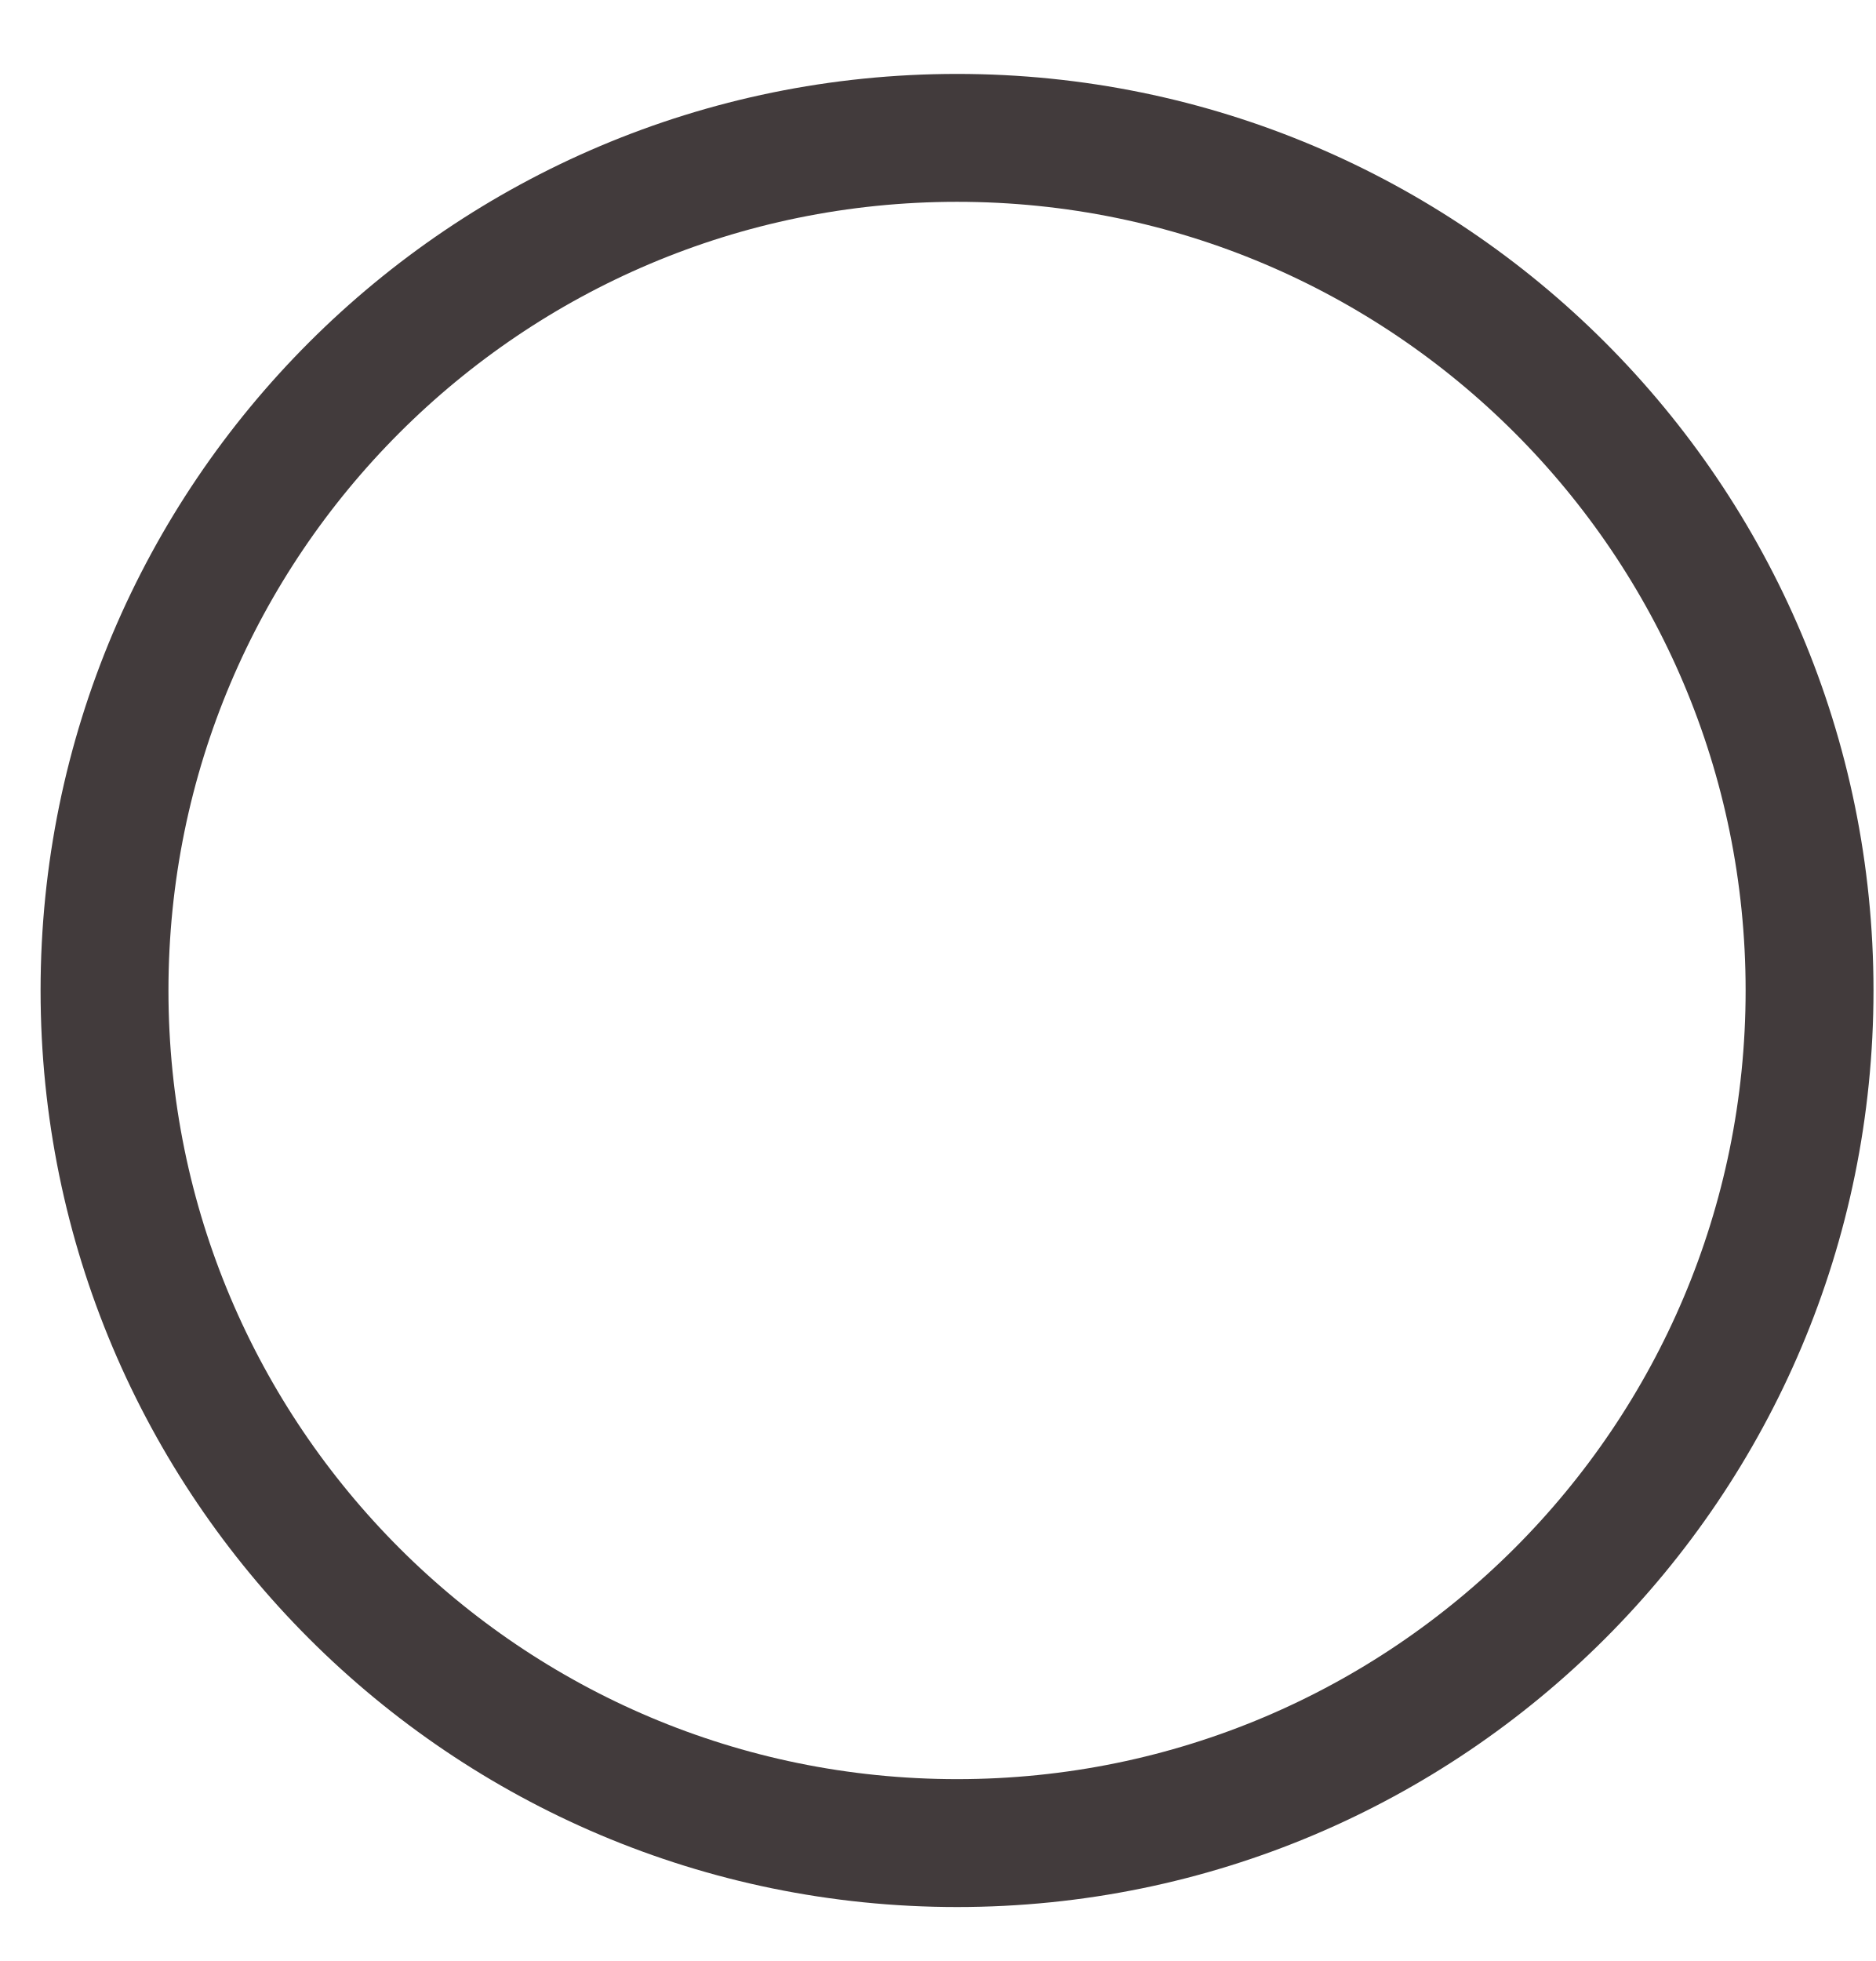
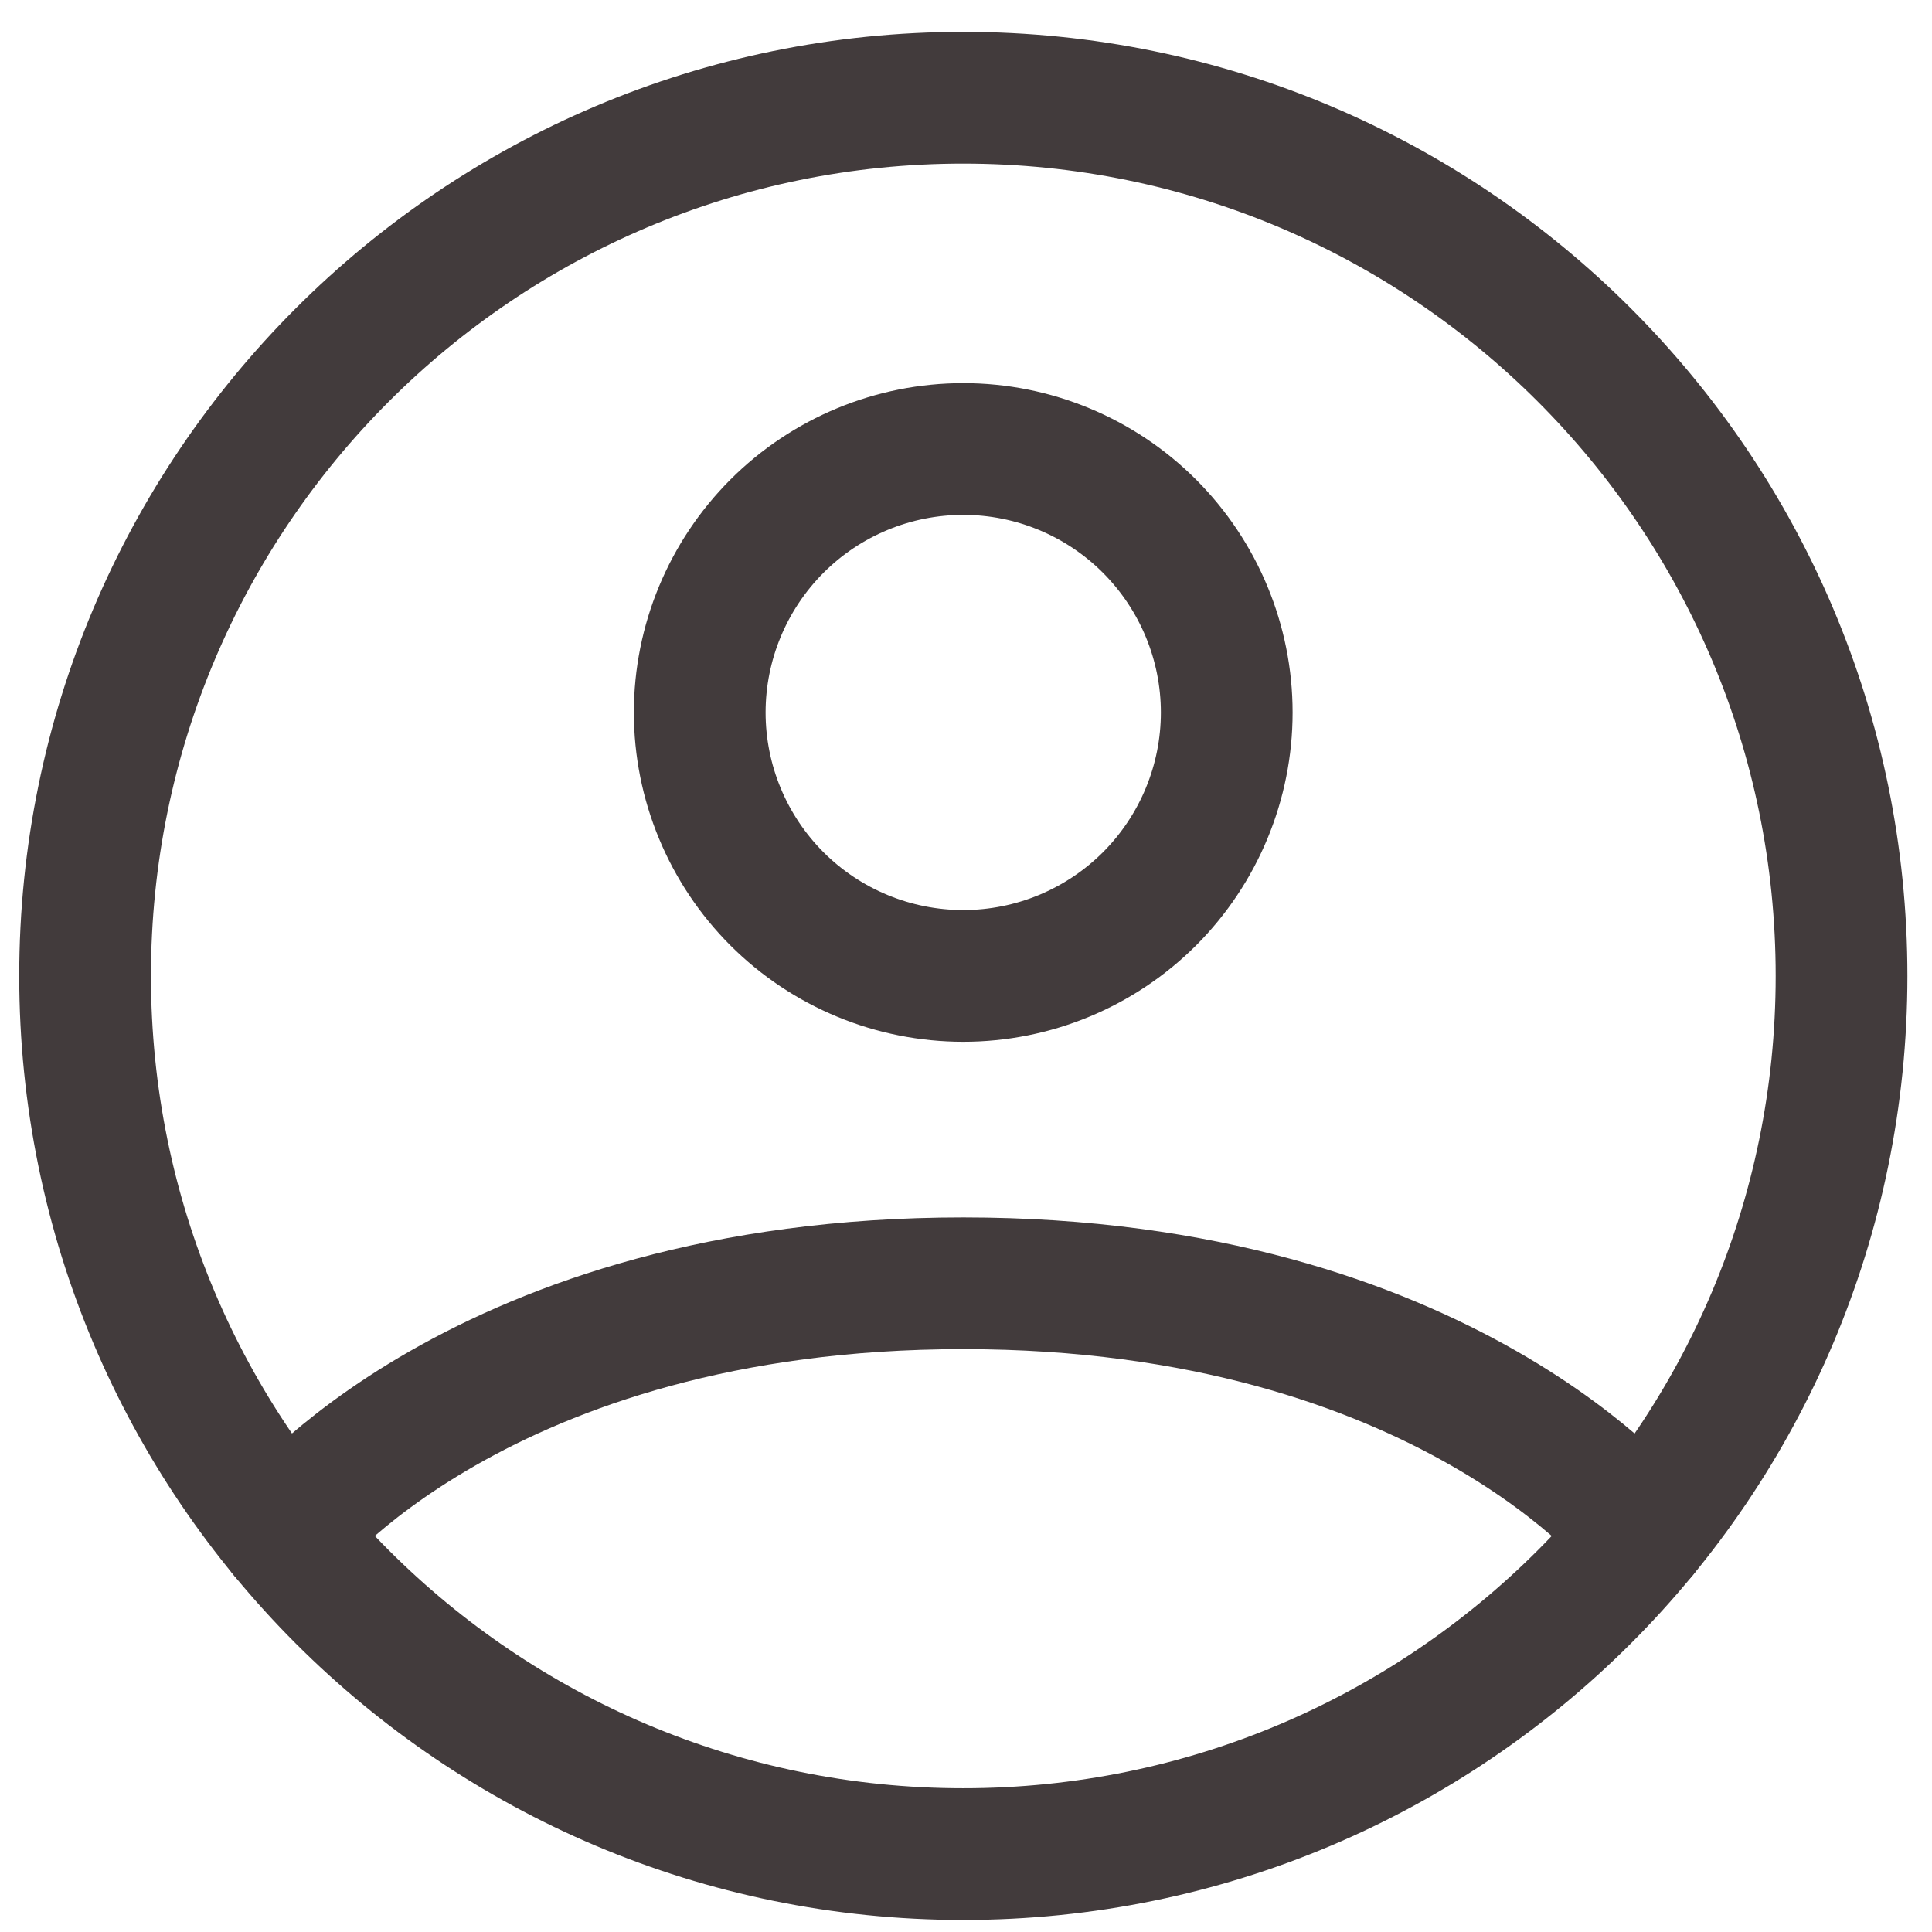
- <svg xmlns="http://www.w3.org/2000/svg" width="22" height="23" viewBox="0 0 22 23" fill="none">
-   <path d="M11.227 1.617C5.704 1.617 1.226 6.094 1.226 11.617C1.226 17.14 5.704 21.617 11.227 21.617C16.75 21.617 21.227 17.14 21.227 11.617C21.227 6.094 16.75 1.617 11.227 1.617Z" stroke="#423B3C" stroke-width="1.5" stroke-linecap="round" stroke-linejoin="round" />
+ <svg xmlns="http://www.w3.org/2000/svg" width="22" height="22" viewBox="0 0 22 22" fill="none">
+   <path d="M10.969 1.113C5.446 1.113 0.969 5.59 0.969 11.113C0.969 16.636 5.446 21.113 10.969 21.113C16.492 21.113 20.97 16.636 20.97 11.113C20.97 5.59 16.492 1.113 10.969 1.113Z" stroke="#423B3C" stroke-width="1.5" stroke-linecap="round" stroke-linejoin="round" />
+   <path d="M3.24 17.459C3.24 17.459 5.468 14.613 10.969 14.613C16.468 14.613 18.698 17.459 18.698 17.459M10.969 11.113C11.764 11.113 12.527 10.797 13.09 10.235C13.652 9.672 13.969 8.909 13.969 8.113C13.969 7.318 13.652 6.555 13.09 5.992C12.527 5.429 11.764 5.113 10.969 5.113C10.173 5.113 9.41 5.429 8.847 5.992C8.285 6.555 7.968 7.318 7.968 8.113C7.968 8.909 8.285 9.672 8.847 10.235C9.41 10.797 10.173 11.113 10.969 11.113V11.113Z" stroke="#423B3C" stroke-width="1.5" stroke-linecap="round" stroke-linejoin="round" />
</svg>
